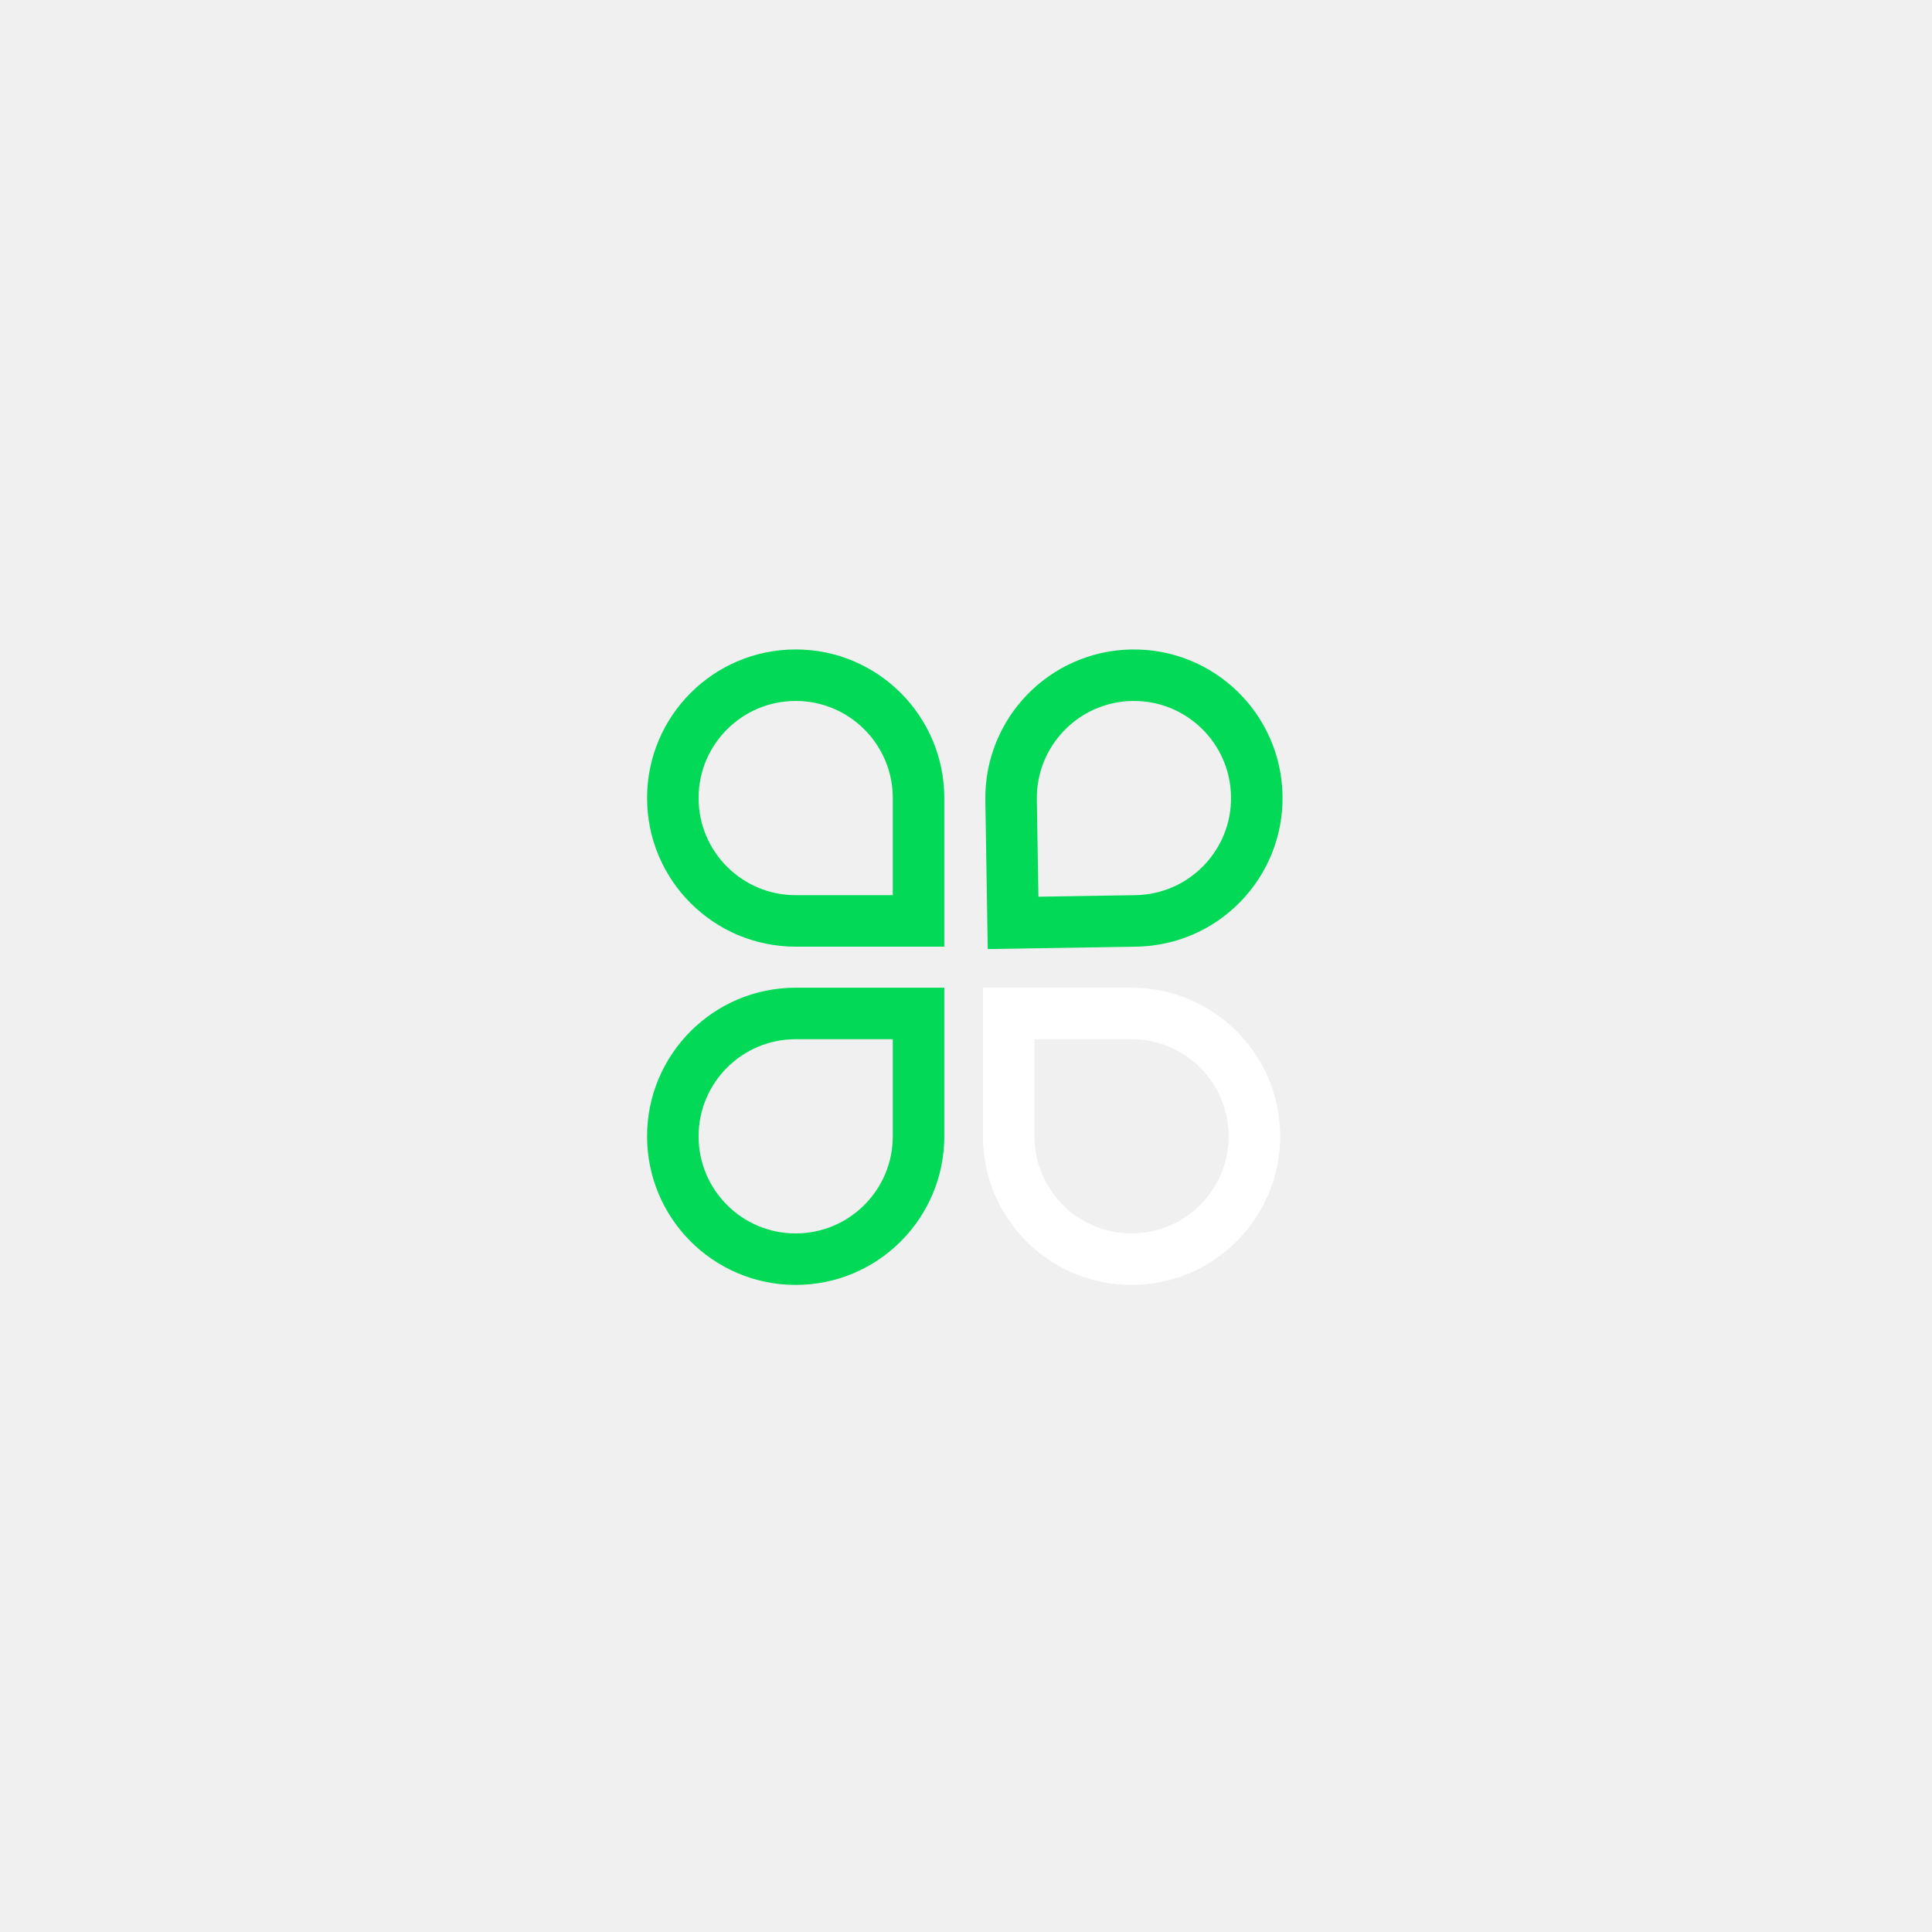
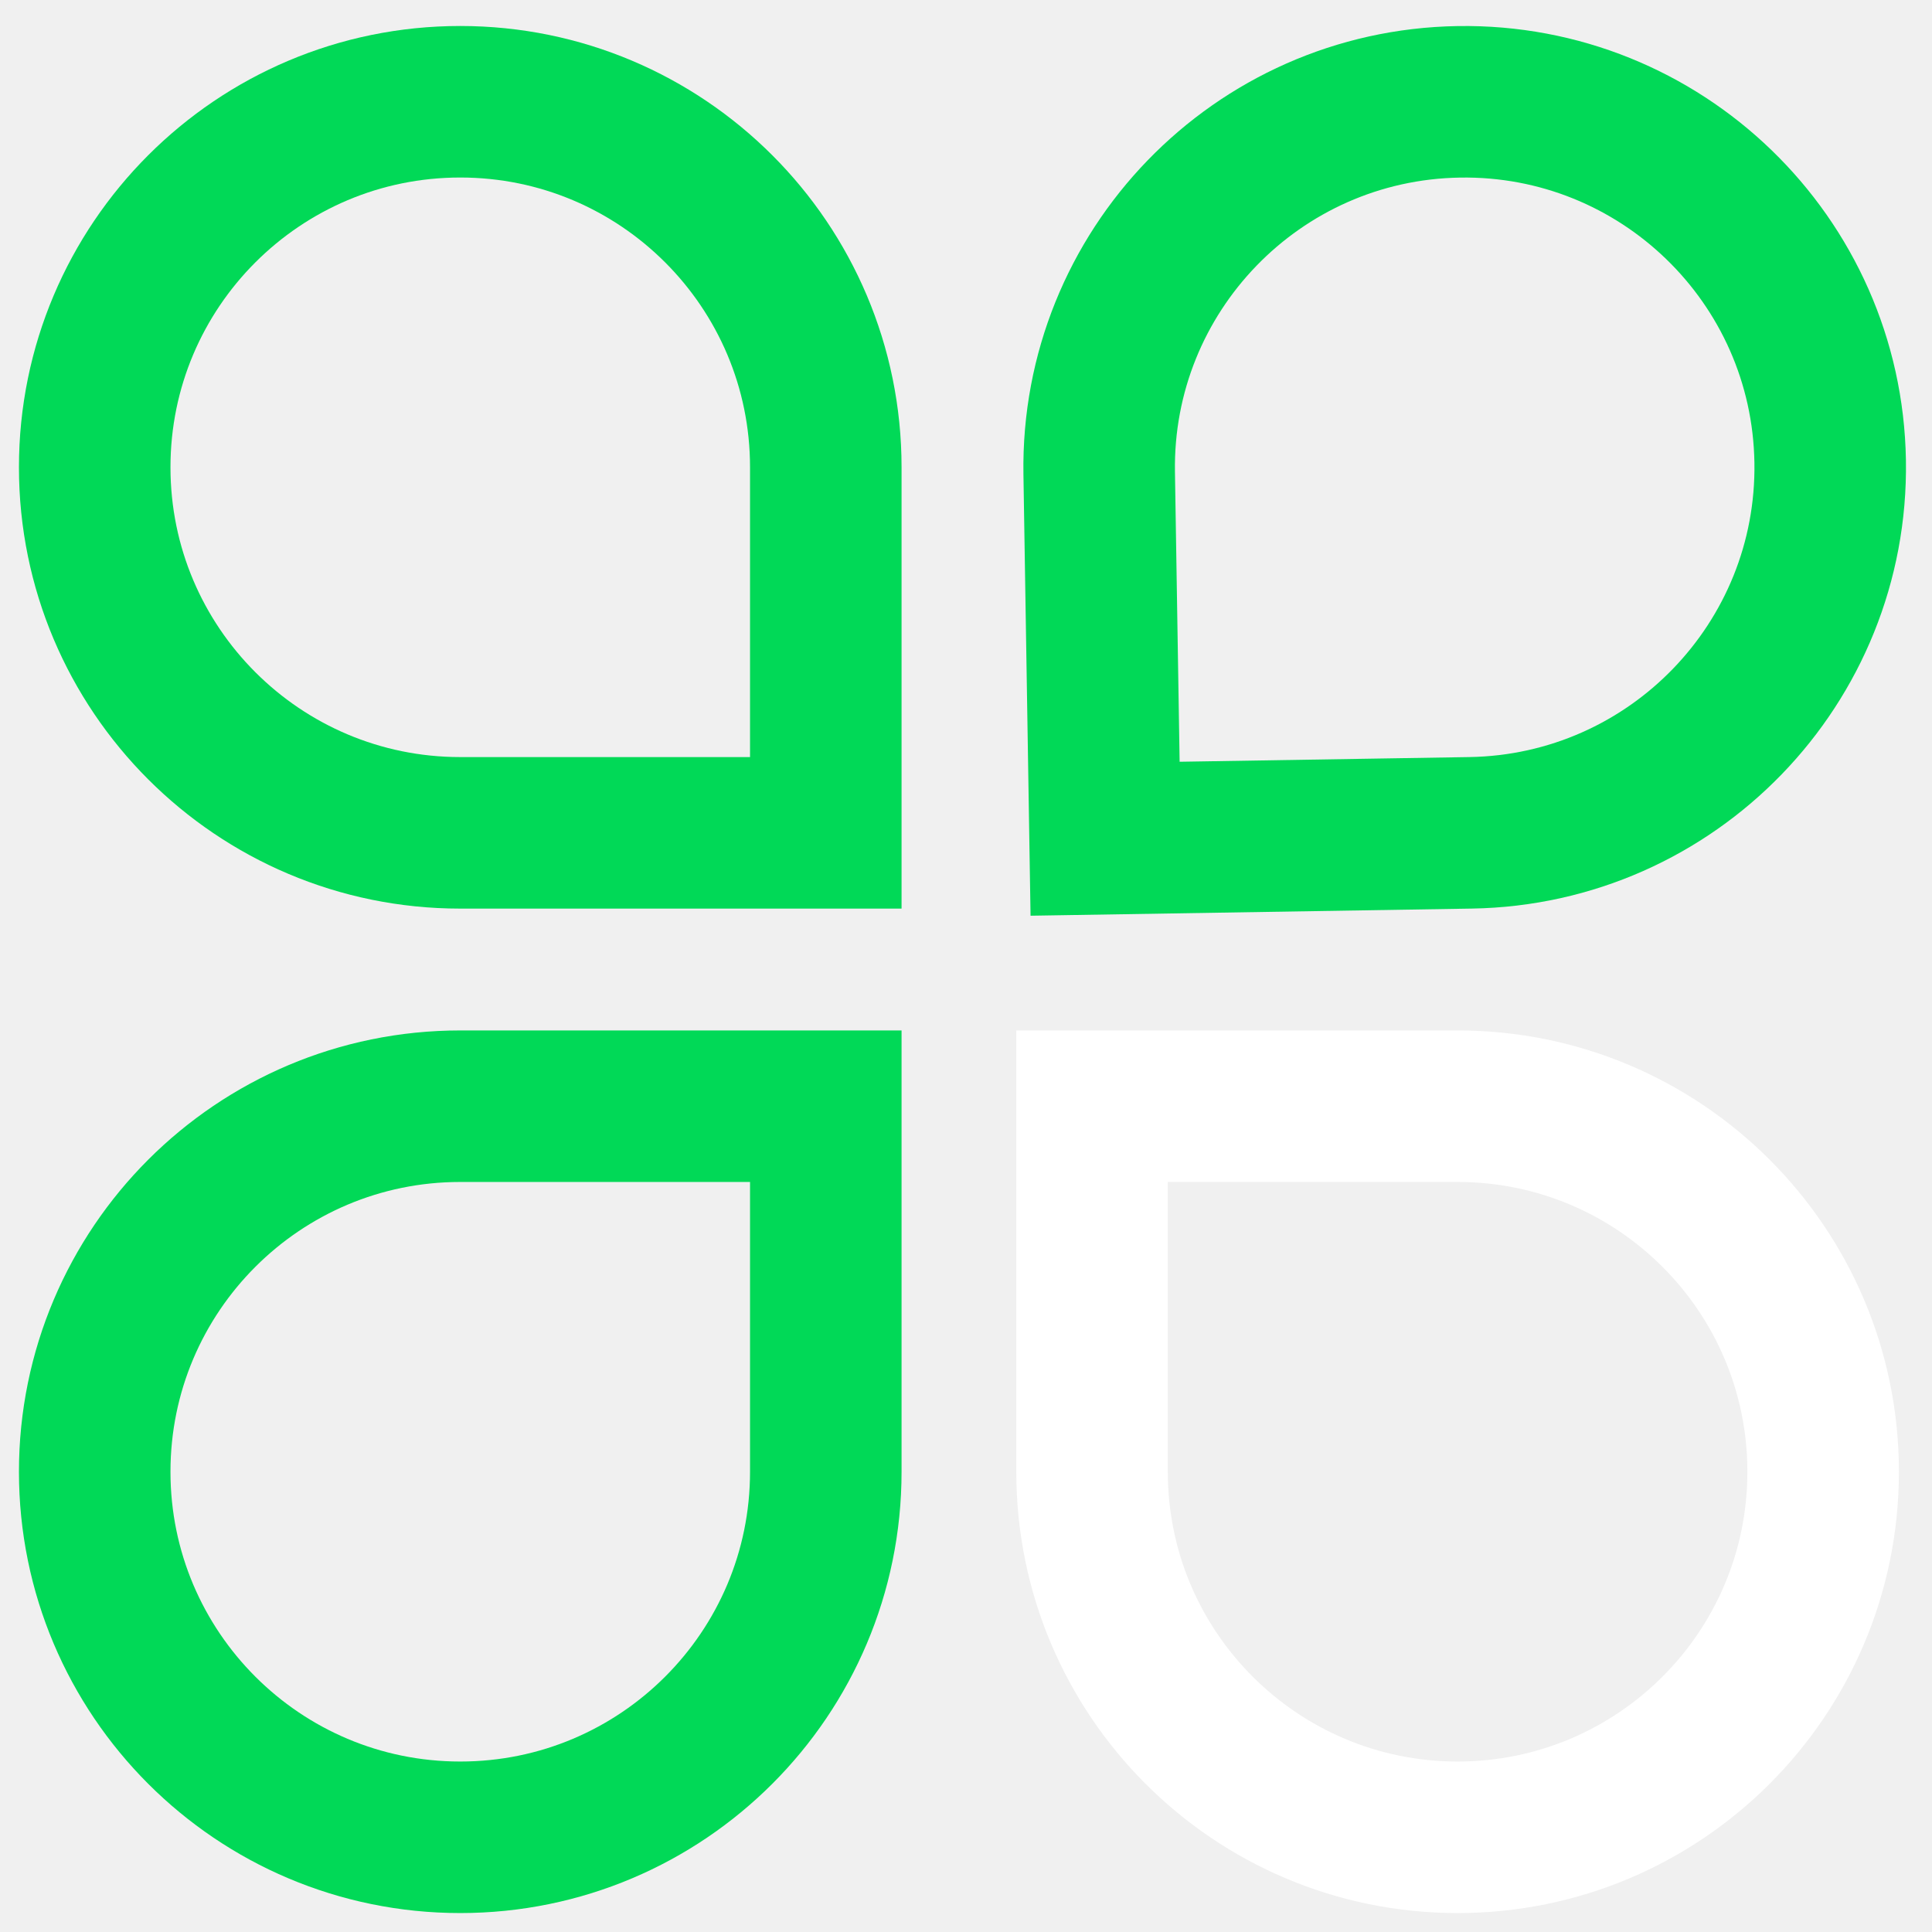
- <svg xmlns="http://www.w3.org/2000/svg" width="300" height="300" viewBox="0 0 300 300" fill="none">
-   <path d="M123.553 104.845C134.089 104.845 142.63 113.386 142.63 123.922V142.999H123.553C113.017 142.999 104.476 134.458 104.476 123.922C104.476 113.386 113.017 104.845 123.553 104.845Z" stroke="#01D957" stroke-width="8" />
-   <path d="M195.151 123.615C195.322 134.149 186.919 142.828 176.385 142.998L157.31 143.306L157.002 124.232C156.832 113.697 165.234 105.019 175.768 104.849C186.303 104.678 194.981 113.08 195.151 123.615Z" stroke="#01D957" stroke-width="8" />
-   <path d="M104.476 176.447C104.476 165.911 113.017 157.369 123.553 157.369H142.63V176.447C142.63 186.982 134.089 195.524 123.553 195.524C113.017 195.524 104.476 186.982 104.476 176.447Z" stroke="#01D957" stroke-width="8" />
-   <path d="M175.707 195.524C165.171 195.524 156.629 186.982 156.629 176.447V157.369H175.707C186.242 157.369 194.784 165.911 194.784 176.447C194.784 186.982 186.242 195.524 175.707 195.524Z" stroke="white" stroke-width="8" />
+ <svg xmlns="http://www.w3.org/2000/svg" viewBox="-1 -1 102 102" fill="none">
+   <path d="M23.299 4.372C33.957 4.372 42.598 13.013 42.598 23.671V42.97H23.299C12.64 42.97 4 34.33 4 23.671C4 13.013 12.64 4.372 23.299 4.372Z" stroke="#01D957" stroke-width="8" />
+   <path d="M95.624 23.36C95.796 34.017 87.297 42.796 76.64 42.969L57.343 43.281L57.032 23.984C56.859 13.327 65.359 4.548 76.016 4.376C86.673 4.204 95.452 12.703 95.624 23.36Z" stroke="#01D957" stroke-width="8" />
+   <path d="M4 76.701C4 66.043 12.64 57.402 23.299 57.402H42.598V76.701C42.598 87.36 33.957 96 23.299 96C12.64 96 4 87.36 4 76.701Z" stroke="#01D957" stroke-width="8" />
+   <path d="M75.954 96C65.296 96 56.655 87.36 56.655 76.701L56.655 57.402L75.954 57.402C86.612 57.402 95.253 66.043 95.253 76.701C95.253 87.36 86.612 96 75.954 96Z" stroke="white" stroke-width="8" />
</svg>
